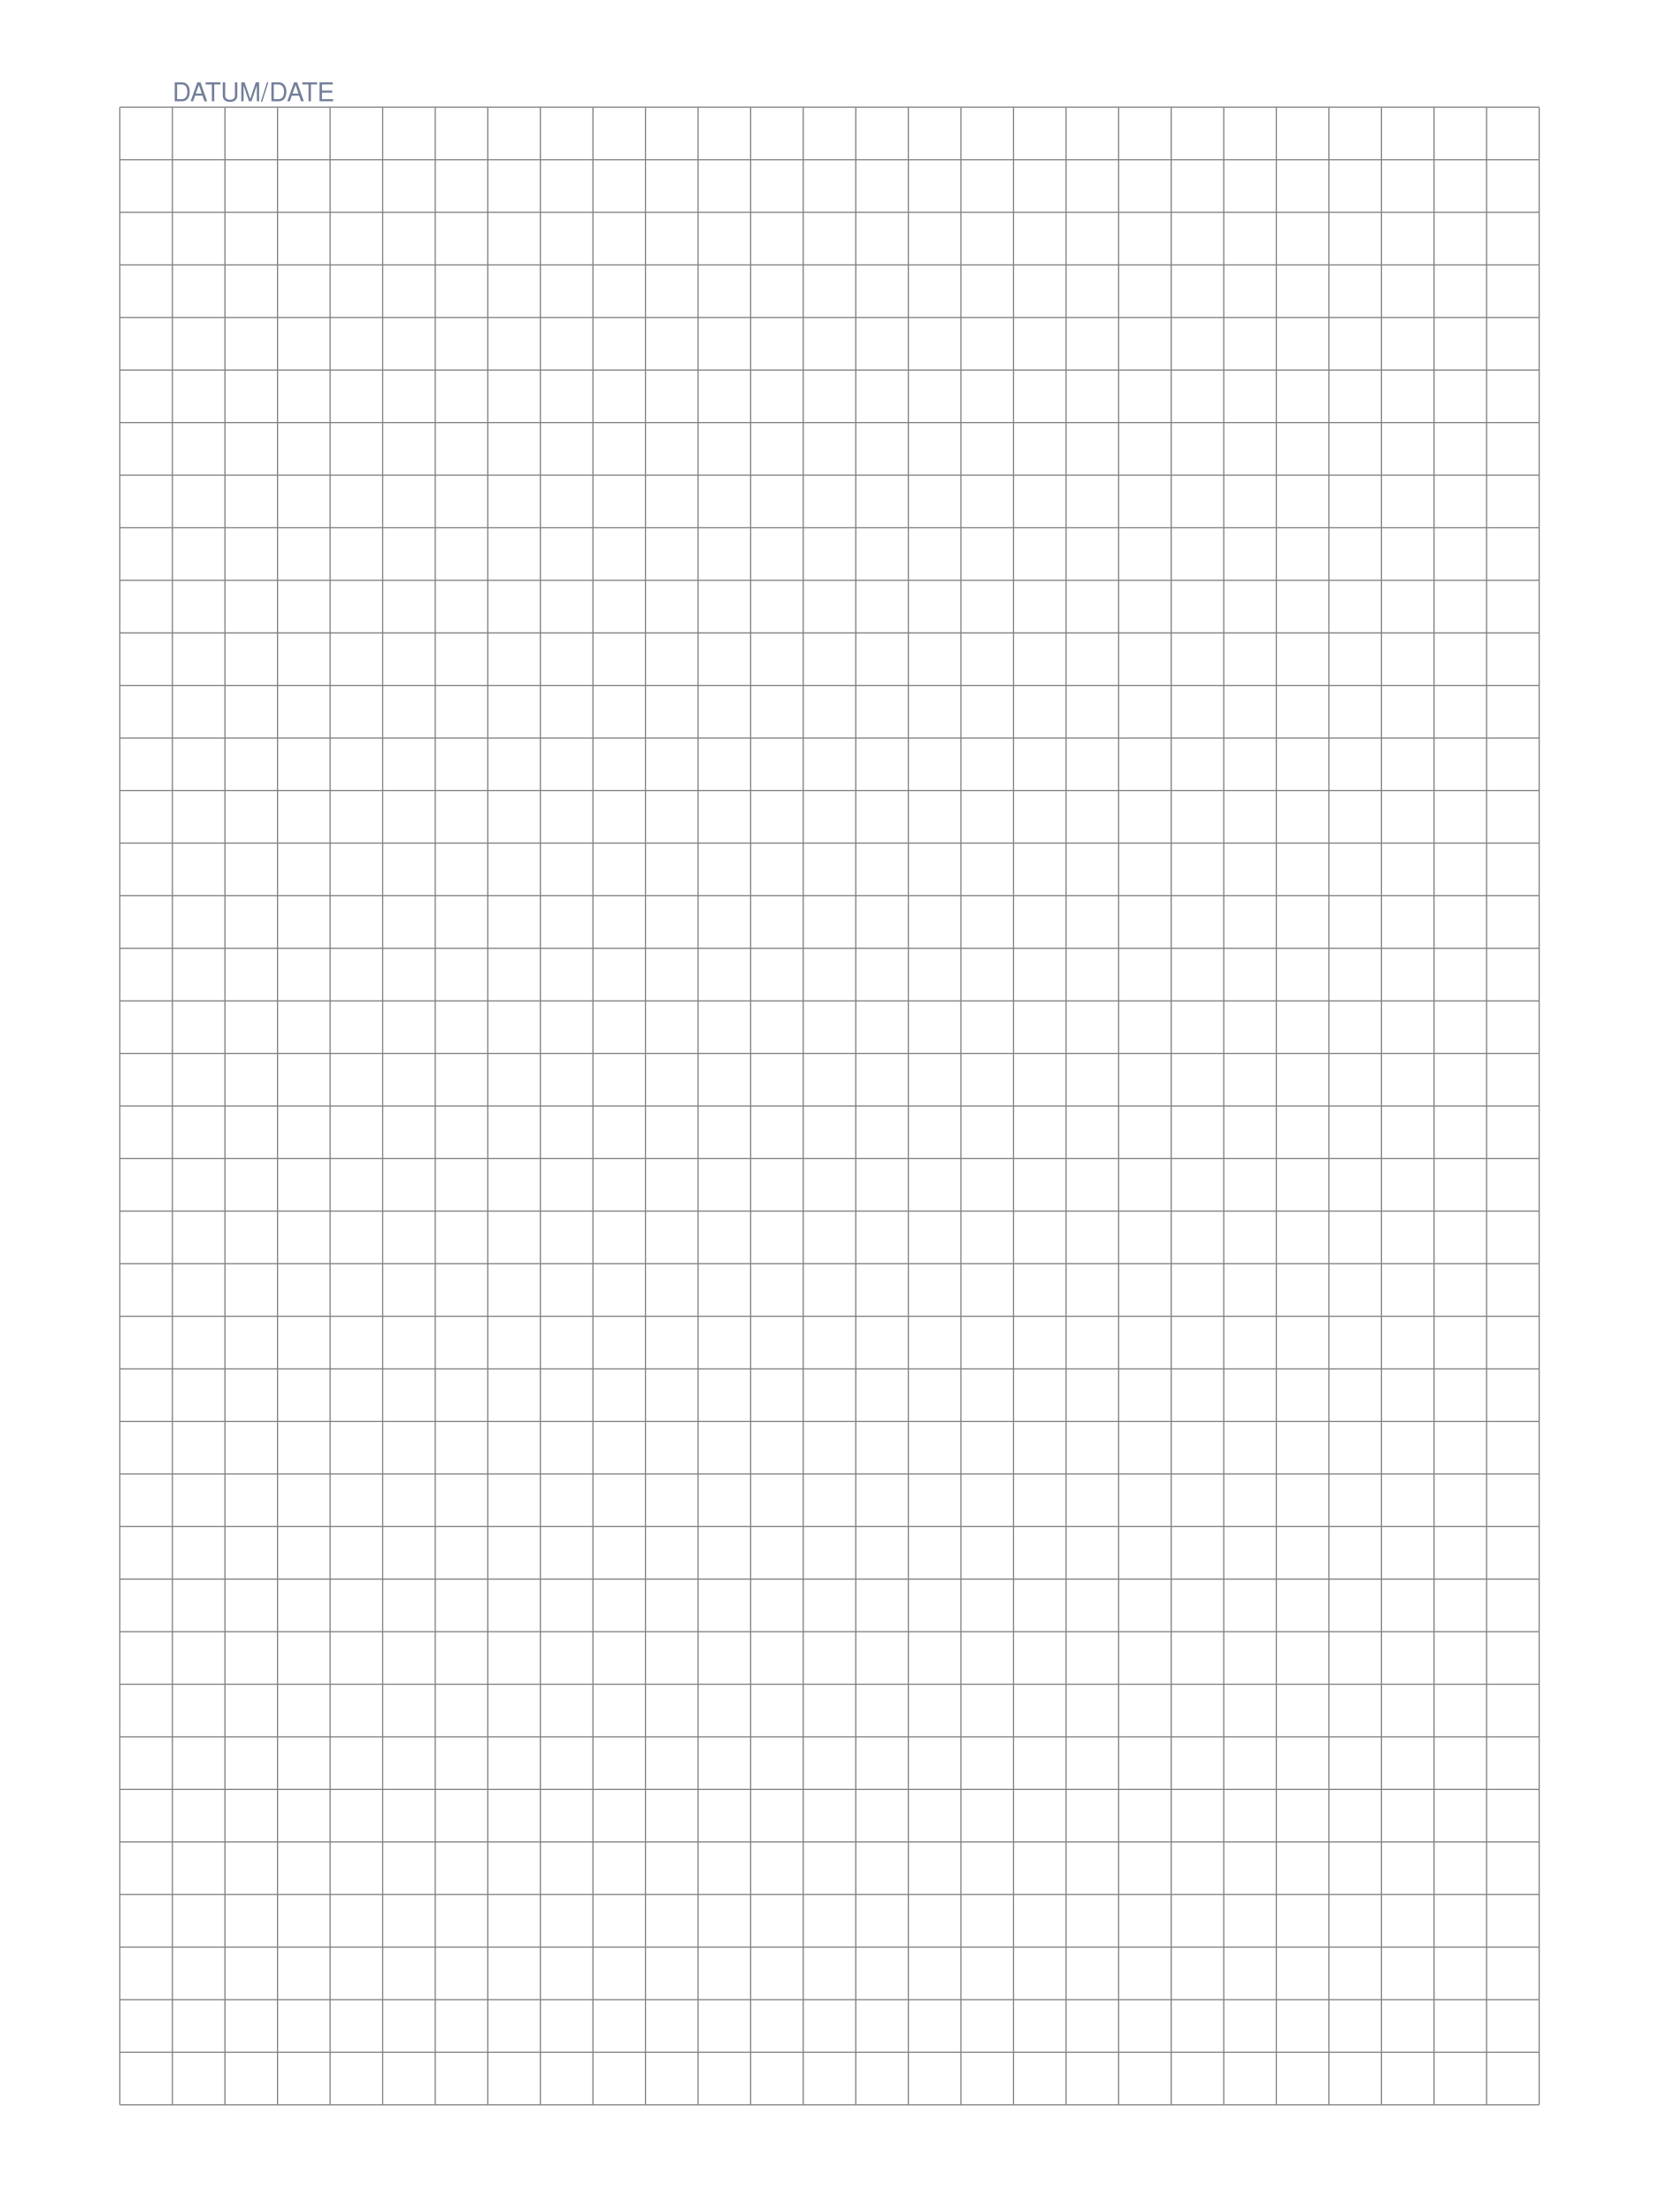
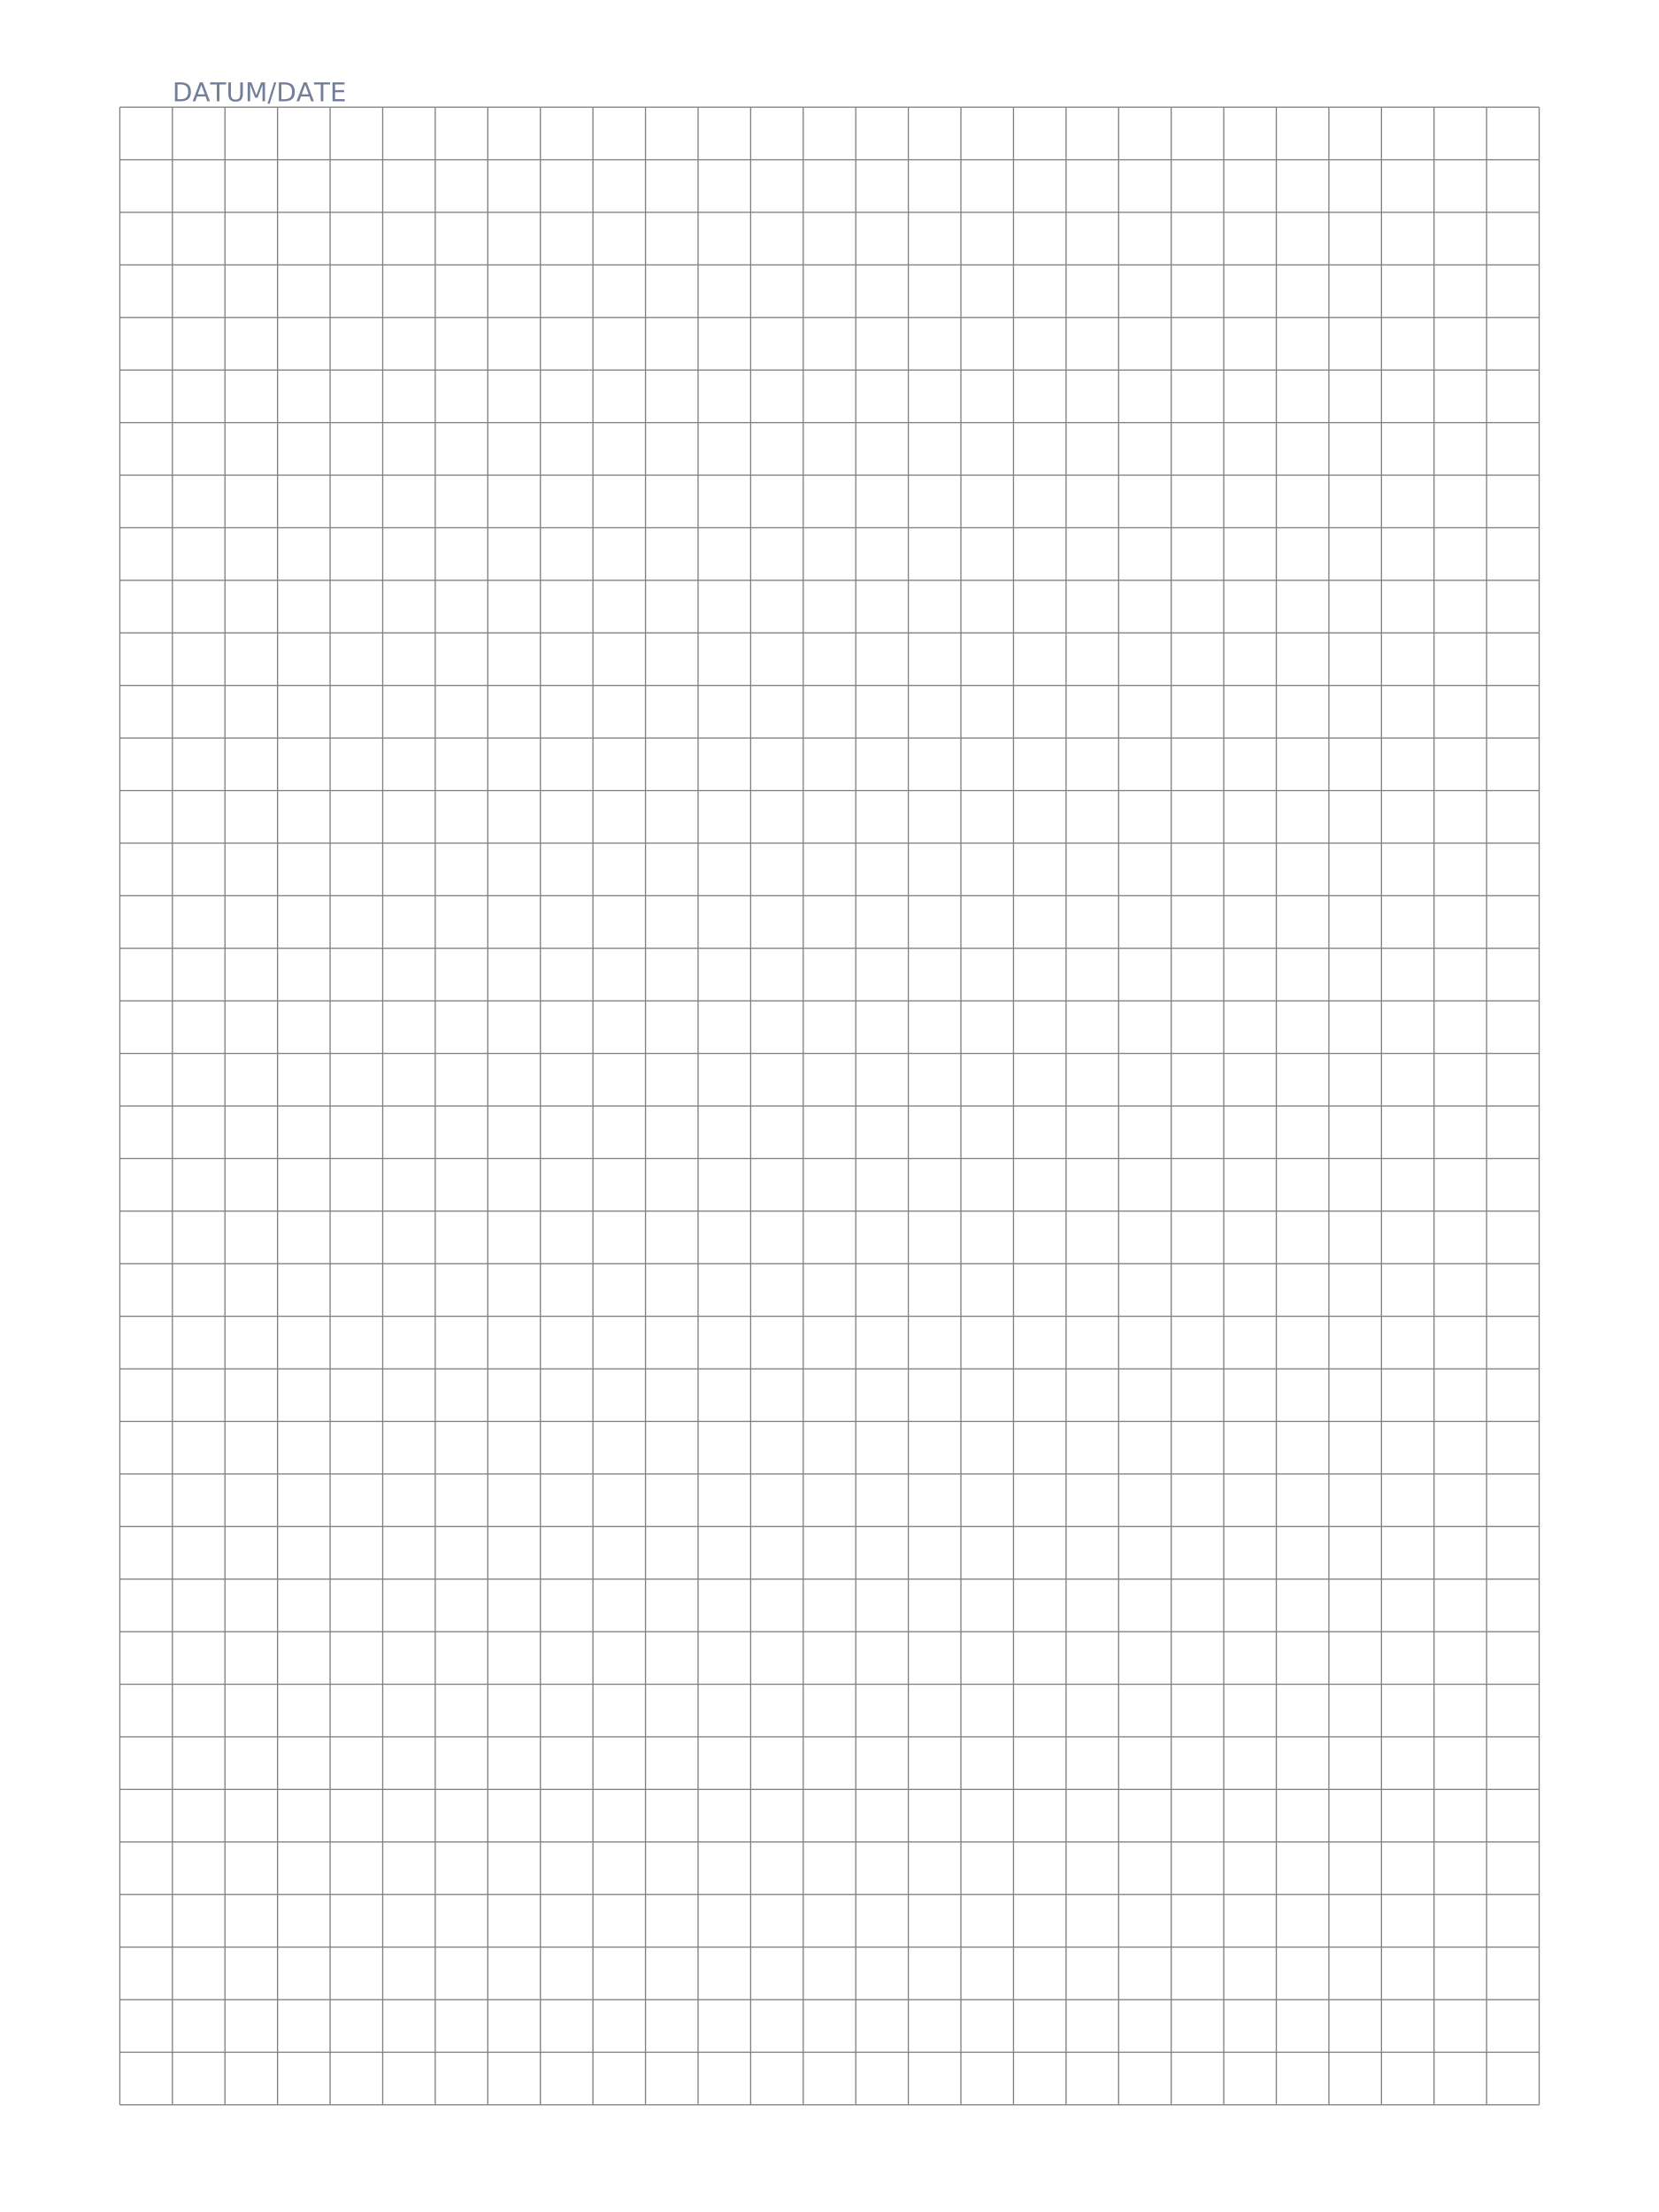
- <svg xmlns="http://www.w3.org/2000/svg" width="1404" height="1872" viewBox="0 0 1404 1872">
-   <line x1="101.41" y1="90.72" x2="101.41" y2="1781.28" stroke="#808080" stroke-width="1.0" />
-   <line x1="145.90" y1="90.72" x2="145.90" y2="1781.28" stroke="#808080" stroke-width="1.0" />
-   <line x1="190.39" y1="90.72" x2="190.39" y2="1781.28" stroke="#808080" stroke-width="1.0" />
-   <line x1="234.87" y1="90.72" x2="234.87" y2="1781.28" stroke="#808080" stroke-width="1.0" />
-   <line x1="279.36" y1="90.72" x2="279.36" y2="1781.28" stroke="#808080" stroke-width="1.0" />
-   <line x1="323.85" y1="90.72" x2="323.85" y2="1781.28" stroke="#808080" stroke-width="1.0" />
-   <line x1="368.34" y1="90.72" x2="368.34" y2="1781.28" stroke="#808080" stroke-width="1.0" />
-   <line x1="412.83" y1="90.72" x2="412.83" y2="1781.28" stroke="#808080" stroke-width="1.0" />
-   <line x1="457.31" y1="90.72" x2="457.31" y2="1781.28" stroke="#808080" stroke-width="1.0" />
-   <line x1="501.80" y1="90.72" x2="501.80" y2="1781.28" stroke="#808080" stroke-width="1.0" />
-   <line x1="546.29" y1="90.72" x2="546.29" y2="1781.28" stroke="#808080" stroke-width="1.0" />
-   <line x1="590.78" y1="90.72" x2="590.78" y2="1781.28" stroke="#808080" stroke-width="1.0" />
-   <line x1="635.27" y1="90.72" x2="635.27" y2="1781.28" stroke="#808080" stroke-width="1.0" />
-   <line x1="679.76" y1="90.72" x2="679.76" y2="1781.28" stroke="#808080" stroke-width="1.0" />
-   <line x1="724.24" y1="90.72" x2="724.24" y2="1781.28" stroke="#808080" stroke-width="1.0" />
-   <line x1="768.73" y1="90.72" x2="768.73" y2="1781.28" stroke="#808080" stroke-width="1.0" />
-   <line x1="813.22" y1="90.72" x2="813.22" y2="1781.28" stroke="#808080" stroke-width="1.0" />
-   <line x1="857.71" y1="90.72" x2="857.71" y2="1781.28" stroke="#808080" stroke-width="1.0" />
-   <line x1="902.20" y1="90.72" x2="902.20" y2="1781.28" stroke="#808080" stroke-width="1.0" />
-   <line x1="946.69" y1="90.72" x2="946.69" y2="1781.28" stroke="#808080" stroke-width="1.0" />
-   <line x1="991.17" y1="90.72" x2="991.17" y2="1781.28" stroke="#808080" stroke-width="1.0" />
-   <line x1="1035.66" y1="90.72" x2="1035.66" y2="1781.28" stroke="#808080" stroke-width="1.0" />
-   <line x1="1080.15" y1="90.72" x2="1080.15" y2="1781.28" stroke="#808080" stroke-width="1.0" />
-   <line x1="1124.64" y1="90.72" x2="1124.64" y2="1781.28" stroke="#808080" stroke-width="1.0" />
-   <line x1="1169.13" y1="90.72" x2="1169.13" y2="1781.28" stroke="#808080" stroke-width="1.0" />
-   <line x1="1213.61" y1="90.72" x2="1213.61" y2="1781.28" stroke="#808080" stroke-width="1.0" />
-   <line x1="1258.10" y1="90.72" x2="1258.10" y2="1781.28" stroke="#808080" stroke-width="1.0" />
-   <line x1="1302.59" y1="90.72" x2="1302.59" y2="1781.28" stroke="#808080" stroke-width="1.0" />
-   <line x1="101.41" y1="90.72" x2="1302.59" y2="90.72" stroke="#808080" stroke-width="1.0" />
-   <line x1="101.41" y1="135.21" x2="1302.59" y2="135.21" stroke="#808080" stroke-width="1.0" />
-   <line x1="101.41" y1="179.70" x2="1302.59" y2="179.70" stroke="#808080" stroke-width="1.0" />
-   <line x1="101.41" y1="224.19" x2="1302.59" y2="224.19" stroke="#808080" stroke-width="1.0" />
-   <line x1="101.41" y1="268.68" x2="1302.59" y2="268.68" stroke="#808080" stroke-width="1.0" />
-   <line x1="101.41" y1="313.17" x2="1302.59" y2="313.17" stroke="#808080" stroke-width="1.0" />
-   <line x1="101.41" y1="357.65" x2="1302.59" y2="357.65" stroke="#808080" stroke-width="1.0" />
-   <line x1="101.41" y1="402.14" x2="1302.59" y2="402.14" stroke="#808080" stroke-width="1.0" />
-   <line x1="101.41" y1="446.63" x2="1302.59" y2="446.63" stroke="#808080" stroke-width="1.0" />
-   <line x1="101.41" y1="491.12" x2="1302.59" y2="491.12" stroke="#808080" stroke-width="1.0" />
-   <line x1="101.41" y1="535.61" x2="1302.59" y2="535.61" stroke="#808080" stroke-width="1.0" />
-   <line x1="101.41" y1="580.09" x2="1302.59" y2="580.09" stroke="#808080" stroke-width="1.0" />
-   <line x1="101.41" y1="624.58" x2="1302.59" y2="624.58" stroke="#808080" stroke-width="1.0" />
-   <line x1="101.41" y1="669.07" x2="1302.59" y2="669.07" stroke="#808080" stroke-width="1.0" />
-   <line x1="101.41" y1="713.56" x2="1302.59" y2="713.56" stroke="#808080" stroke-width="1.0" />
-   <line x1="101.41" y1="758.05" x2="1302.59" y2="758.05" stroke="#808080" stroke-width="1.0" />
-   <line x1="101.41" y1="802.54" x2="1302.59" y2="802.54" stroke="#808080" stroke-width="1.0" />
-   <line x1="101.41" y1="847.02" x2="1302.59" y2="847.02" stroke="#808080" stroke-width="1.0" />
-   <line x1="101.41" y1="891.51" x2="1302.59" y2="891.51" stroke="#808080" stroke-width="1.0" />
-   <line x1="101.41" y1="936.00" x2="1302.59" y2="936.00" stroke="#808080" stroke-width="1.0" />
-   <line x1="101.41" y1="980.49" x2="1302.59" y2="980.49" stroke="#808080" stroke-width="1.0" />
-   <line x1="101.41" y1="1024.98" x2="1302.59" y2="1024.98" stroke="#808080" stroke-width="1.0" />
-   <line x1="101.41" y1="1069.46" x2="1302.59" y2="1069.46" stroke="#808080" stroke-width="1.0" />
-   <line x1="101.41" y1="1113.95" x2="1302.59" y2="1113.95" stroke="#808080" stroke-width="1.0" />
-   <line x1="101.41" y1="1158.44" x2="1302.59" y2="1158.44" stroke="#808080" stroke-width="1.0" />
-   <line x1="101.41" y1="1202.93" x2="1302.59" y2="1202.93" stroke="#808080" stroke-width="1.0" />
-   <line x1="101.41" y1="1247.42" x2="1302.59" y2="1247.42" stroke="#808080" stroke-width="1.0" />
-   <line x1="101.41" y1="1291.91" x2="1302.59" y2="1291.91" stroke="#808080" stroke-width="1.0" />
-   <line x1="101.41" y1="1336.39" x2="1302.59" y2="1336.39" stroke="#808080" stroke-width="1.0" />
-   <line x1="101.41" y1="1380.88" x2="1302.59" y2="1380.88" stroke="#808080" stroke-width="1.0" />
-   <line x1="101.41" y1="1425.37" x2="1302.59" y2="1425.37" stroke="#808080" stroke-width="1.0" />
-   <line x1="101.41" y1="1469.86" x2="1302.59" y2="1469.86" stroke="#808080" stroke-width="1.0" />
-   <line x1="101.41" y1="1514.35" x2="1302.59" y2="1514.35" stroke="#808080" stroke-width="1.0" />
-   <line x1="101.41" y1="1558.83" x2="1302.59" y2="1558.83" stroke="#808080" stroke-width="1.0" />
-   <line x1="101.41" y1="1603.32" x2="1302.59" y2="1603.32" stroke="#808080" stroke-width="1.0" />
-   <line x1="101.41" y1="1647.81" x2="1302.59" y2="1647.81" stroke="#808080" stroke-width="1.0" />
-   <line x1="101.41" y1="1692.30" x2="1302.59" y2="1692.30" stroke="#808080" stroke-width="1.0" />
-   <line x1="101.41" y1="1736.79" x2="1302.59" y2="1736.79" stroke="#808080" stroke-width="1.0" />
-   <line x1="101.41" y1="1781.28" x2="1302.59" y2="1781.28" stroke="#808080" stroke-width="1.0" />
-   <text x="145.90" y="85.72" font-family="Helvetica,Arial,sans-serif" font-size="22" fill="#737e99">DATUM/DATE</text>
+ <svg xmlns="http://www.w3.org/2000/svg" xmlns:xlink="http://www.w3.org/1999/xlink" width="1404" height="1872" viewBox="0 0 1404 1872">
+   <defs>
+     <g>
+       <g id="glyph-0-0">
+         <path d="M 4.328 -14.25 L 4.328 -1.781 L 6.953 -1.781 C 9.16 -1.781 10.781 -2.281 11.812 -3.281 C 12.844 -4.289 13.359 -5.875 13.359 -8.031 C 13.359 -10.188 12.844 -11.758 11.812 -12.75 C 10.781 -13.75 9.16 -14.25 6.953 -14.25 Z M 2.156 -16.031 L 6.625 -16.031 C 9.727 -16.031 12.004 -15.383 13.453 -14.094 C 14.91 -12.801 15.641 -10.781 15.641 -8.031 C 15.641 -5.27 14.91 -3.238 13.453 -1.938 C 11.992 -0.645 9.719 0 6.625 0 L 2.156 0 Z M 2.156 -16.031 " />
+       </g>
+       <g id="glyph-0-1">
+         <path d="M 7.516 -13.906 L 4.578 -5.922 L 10.469 -5.922 Z M 6.297 -16.031 L 8.75 -16.031 L 14.875 0 L 12.609 0 L 11.156 -4.109 L 3.922 -4.109 L 2.453 0 L 0.172 0 Z M 6.297 -16.031 " />
+       </g>
+       <g id="glyph-0-2">
+         <path d="M -0.062 -16.031 L 13.5 -16.031 L 13.5 -14.219 L 7.812 -14.219 L 7.812 0 L 5.625 0 L 5.625 -14.219 L -0.062 -14.219 Z M -0.062 -16.031 " />
+       </g>
+       <g id="glyph-0-3">
+         <path d="M 1.906 -16.031 L 4.094 -16.031 L 4.094 -6.297 C 4.094 -4.578 4.406 -3.336 5.031 -2.578 C 5.656 -1.828 6.664 -1.453 8.062 -1.453 C 9.445 -1.453 10.453 -1.828 11.078 -2.578 C 11.703 -3.336 12.016 -4.578 12.016 -6.297 L 12.016 -16.031 L 14.188 -16.031 L 14.188 -6.031 C 14.188 -3.938 13.672 -2.352 12.641 -1.281 C 11.609 -0.219 10.082 0.312 8.062 0.312 C 6.031 0.312 4.492 -0.219 3.453 -1.281 C 2.422 -2.352 1.906 -3.938 1.906 -6.031 Z M 1.906 -16.031 " />
+       </g>
+       <g id="glyph-0-4">
+         <path d="M 2.156 -16.031 L 5.391 -16.031 L 9.484 -5.125 L 13.594 -16.031 L 16.828 -16.031 L 16.828 0 L 14.719 0 L 14.719 -14.078 L 10.578 -3.078 L 8.406 -3.078 L 4.266 -14.078 L 4.266 0 L 2.156 0 Z M 2.156 -16.031 " />
+       </g>
+       <g id="glyph-0-5">
+         <path d="M 5.594 -16.031 L 7.406 -16.031 L 1.828 2.047 L 0 2.047 Z M 5.594 -16.031 " />
+       </g>
+       <g id="glyph-0-6">
+         <path d="M 2.156 -16.031 L 12.297 -16.031 L 12.297 -14.219 L 4.328 -14.219 L 4.328 -9.469 L 11.969 -9.469 L 11.969 -7.641 L 4.328 -7.641 L 4.328 -1.828 L 12.5 -1.828 L 12.5 0 L 2.156 0 Z M 2.156 -16.031 " />
+       </g>
+     </g>
+   </defs>
+   <path fill="none" stroke-width="1" stroke-linecap="butt" stroke-linejoin="miter" stroke="rgb(50%, 50%, 50%)" stroke-opacity="1" stroke-miterlimit="10" d="M 101.41 90.723 L 101.41 1781.277 " />
+   <path fill="none" stroke-width="1" stroke-linecap="butt" stroke-linejoin="miter" stroke="rgb(50%, 50%, 50%)" stroke-opacity="1" stroke-miterlimit="10" d="M 145.898 90.723 L 145.898 1781.277 " />
+   <path fill="none" stroke-width="1" stroke-linecap="butt" stroke-linejoin="miter" stroke="rgb(50%, 50%, 50%)" stroke-opacity="1" stroke-miterlimit="10" d="M 190.387 90.723 L 190.387 1781.277 " />
+   <path fill="none" stroke-width="1" stroke-linecap="butt" stroke-linejoin="miter" stroke="rgb(50%, 50%, 50%)" stroke-opacity="1" stroke-miterlimit="10" d="M 234.875 90.723 L 234.875 1781.277 " />
+   <path fill="none" stroke-width="1" stroke-linecap="butt" stroke-linejoin="miter" stroke="rgb(50%, 50%, 50%)" stroke-opacity="1" stroke-miterlimit="10" d="M 279.363 90.723 L 279.363 1781.277 " />
+   <path fill="none" stroke-width="1" stroke-linecap="butt" stroke-linejoin="miter" stroke="rgb(50%, 50%, 50%)" stroke-opacity="1" stroke-miterlimit="10" d="M 323.852 90.723 L 323.852 1781.277 " />
+   <path fill="none" stroke-width="1" stroke-linecap="butt" stroke-linejoin="miter" stroke="rgb(50%, 50%, 50%)" stroke-opacity="1" stroke-miterlimit="10" d="M 368.34 90.723 L 368.34 1781.277 " />
+   <path fill="none" stroke-width="1" stroke-linecap="butt" stroke-linejoin="miter" stroke="rgb(50%, 50%, 50%)" stroke-opacity="1" stroke-miterlimit="10" d="M 412.828 90.723 L 412.828 1781.277 " />
+   <path fill="none" stroke-width="1" stroke-linecap="butt" stroke-linejoin="miter" stroke="rgb(50%, 50%, 50%)" stroke-opacity="1" stroke-miterlimit="10" d="M 457.316 90.723 L 457.316 1781.277 " />
+   <path fill="none" stroke-width="1" stroke-linecap="butt" stroke-linejoin="miter" stroke="rgb(50%, 50%, 50%)" stroke-opacity="1" stroke-miterlimit="10" d="M 501.805 90.723 L 501.805 1781.277 " />
+   <path fill="none" stroke-width="1" stroke-linecap="butt" stroke-linejoin="miter" stroke="rgb(50%, 50%, 50%)" stroke-opacity="1" stroke-miterlimit="10" d="M 546.293 90.723 L 546.293 1781.277 " />
+   <path fill="none" stroke-width="1" stroke-linecap="butt" stroke-linejoin="miter" stroke="rgb(50%, 50%, 50%)" stroke-opacity="1" stroke-miterlimit="10" d="M 590.781 90.723 L 590.781 1781.277 " />
+   <path fill="none" stroke-width="1" stroke-linecap="butt" stroke-linejoin="miter" stroke="rgb(50%, 50%, 50%)" stroke-opacity="1" stroke-miterlimit="10" d="M 635.27 90.723 L 635.27 1781.277 " />
+   <path fill="none" stroke-width="1" stroke-linecap="butt" stroke-linejoin="miter" stroke="rgb(50%, 50%, 50%)" stroke-opacity="1" stroke-miterlimit="10" d="M 679.758 90.723 L 679.758 1781.277 " />
+   <path fill="none" stroke-width="1" stroke-linecap="butt" stroke-linejoin="miter" stroke="rgb(50%, 50%, 50%)" stroke-opacity="1" stroke-miterlimit="10" d="M 724.242 90.723 L 724.242 1781.277 " />
+   <path fill="none" stroke-width="1" stroke-linecap="butt" stroke-linejoin="miter" stroke="rgb(50%, 50%, 50%)" stroke-opacity="1" stroke-miterlimit="10" d="M 768.73 90.723 L 768.73 1781.277 " />
+   <path fill="none" stroke-width="1" stroke-linecap="butt" stroke-linejoin="miter" stroke="rgb(50%, 50%, 50%)" stroke-opacity="1" stroke-miterlimit="10" d="M 813.219 90.723 L 813.219 1781.277 " />
+   <path fill="none" stroke-width="1" stroke-linecap="butt" stroke-linejoin="miter" stroke="rgb(50%, 50%, 50%)" stroke-opacity="1" stroke-miterlimit="10" d="M 857.707 90.723 L 857.707 1781.277 " />
+   <path fill="none" stroke-width="1" stroke-linecap="butt" stroke-linejoin="miter" stroke="rgb(50%, 50%, 50%)" stroke-opacity="1" stroke-miterlimit="10" d="M 902.195 90.723 L 902.195 1781.277 " />
+   <path fill="none" stroke-width="1" stroke-linecap="butt" stroke-linejoin="miter" stroke="rgb(50%, 50%, 50%)" stroke-opacity="1" stroke-miterlimit="10" d="M 946.684 90.723 L 946.684 1781.277 " />
+   <path fill="none" stroke-width="1" stroke-linecap="butt" stroke-linejoin="miter" stroke="rgb(50%, 50%, 50%)" stroke-opacity="1" stroke-miterlimit="10" d="M 991.172 90.723 L 991.172 1781.277 " />
+   <path fill="none" stroke-width="1" stroke-linecap="butt" stroke-linejoin="miter" stroke="rgb(50%, 50%, 50%)" stroke-opacity="1" stroke-miterlimit="10" d="M 1035.66 90.723 L 1035.66 1781.277 " />
+   <path fill="none" stroke-width="1" stroke-linecap="butt" stroke-linejoin="miter" stroke="rgb(50%, 50%, 50%)" stroke-opacity="1" stroke-miterlimit="10" d="M 1080.148 90.723 L 1080.148 1781.277 " />
+   <path fill="none" stroke-width="1" stroke-linecap="butt" stroke-linejoin="miter" stroke="rgb(50%, 50%, 50%)" stroke-opacity="1" stroke-miterlimit="10" d="M 1124.637 90.723 L 1124.637 1781.277 " />
+   <path fill="none" stroke-width="1" stroke-linecap="butt" stroke-linejoin="miter" stroke="rgb(50%, 50%, 50%)" stroke-opacity="1" stroke-miterlimit="10" d="M 1169.125 90.723 L 1169.125 1781.277 " />
+   <path fill="none" stroke-width="1" stroke-linecap="butt" stroke-linejoin="miter" stroke="rgb(50%, 50%, 50%)" stroke-opacity="1" stroke-miterlimit="10" d="M 1213.613 90.723 L 1213.613 1781.277 " />
+   <path fill="none" stroke-width="1" stroke-linecap="butt" stroke-linejoin="miter" stroke="rgb(50%, 50%, 50%)" stroke-opacity="1" stroke-miterlimit="10" d="M 1258.102 90.723 L 1258.102 1781.277 " />
+   <path fill="none" stroke-width="1" stroke-linecap="butt" stroke-linejoin="miter" stroke="rgb(50%, 50%, 50%)" stroke-opacity="1" stroke-miterlimit="10" d="M 1302.59 90.723 L 1302.59 1781.277 " />
+   <path fill="none" stroke-width="1" stroke-linecap="butt" stroke-linejoin="miter" stroke="rgb(50%, 50%, 50%)" stroke-opacity="1" stroke-miterlimit="10" d="M 101.41 90.723 L 1302.59 90.723 " />
+   <path fill="none" stroke-width="1" stroke-linecap="butt" stroke-linejoin="miter" stroke="rgb(50%, 50%, 50%)" stroke-opacity="1" stroke-miterlimit="10" d="M 101.41 135.211 L 1302.59 135.211 " />
+   <path fill="none" stroke-width="1" stroke-linecap="butt" stroke-linejoin="miter" stroke="rgb(50%, 50%, 50%)" stroke-opacity="1" stroke-miterlimit="10" d="M 101.41 179.699 L 1302.59 179.699 " />
+   <path fill="none" stroke-width="1" stroke-linecap="butt" stroke-linejoin="miter" stroke="rgb(50%, 50%, 50%)" stroke-opacity="1" stroke-miterlimit="10" d="M 101.41 224.188 L 1302.59 224.188 " />
+   <path fill="none" stroke-width="1" stroke-linecap="butt" stroke-linejoin="miter" stroke="rgb(50%, 50%, 50%)" stroke-opacity="1" stroke-miterlimit="10" d="M 101.41 268.676 L 1302.59 268.676 " />
+   <path fill="none" stroke-width="1" stroke-linecap="butt" stroke-linejoin="miter" stroke="rgb(50%, 50%, 50%)" stroke-opacity="1" stroke-miterlimit="10" d="M 101.41 313.164 L 1302.59 313.164 " />
+   <path fill="none" stroke-width="1" stroke-linecap="butt" stroke-linejoin="miter" stroke="rgb(50%, 50%, 50%)" stroke-opacity="1" stroke-miterlimit="10" d="M 101.41 357.652 L 1302.59 357.652 " />
+   <path fill="none" stroke-width="1" stroke-linecap="butt" stroke-linejoin="miter" stroke="rgb(50%, 50%, 50%)" stroke-opacity="1" stroke-miterlimit="10" d="M 101.41 402.141 L 1302.59 402.141 " />
+   <path fill="none" stroke-width="1" stroke-linecap="butt" stroke-linejoin="miter" stroke="rgb(50%, 50%, 50%)" stroke-opacity="1" stroke-miterlimit="10" d="M 101.41 446.629 L 1302.59 446.629 " />
+   <path fill="none" stroke-width="1" stroke-linecap="butt" stroke-linejoin="miter" stroke="rgb(50%, 50%, 50%)" stroke-opacity="1" stroke-miterlimit="10" d="M 101.41 491.117 L 1302.59 491.117 " />
+   <path fill="none" stroke-width="1" stroke-linecap="butt" stroke-linejoin="miter" stroke="rgb(50%, 50%, 50%)" stroke-opacity="1" stroke-miterlimit="10" d="M 101.41 535.605 L 1302.59 535.605 " />
+   <path fill="none" stroke-width="1" stroke-linecap="butt" stroke-linejoin="miter" stroke="rgb(50%, 50%, 50%)" stroke-opacity="1" stroke-miterlimit="10" d="M 101.41 580.094 L 1302.59 580.094 " />
+   <path fill="none" stroke-width="1" stroke-linecap="butt" stroke-linejoin="miter" stroke="rgb(50%, 50%, 50%)" stroke-opacity="1" stroke-miterlimit="10" d="M 101.41 624.582 L 1302.59 624.582 " />
+   <path fill="none" stroke-width="1" stroke-linecap="butt" stroke-linejoin="miter" stroke="rgb(50%, 50%, 50%)" stroke-opacity="1" stroke-miterlimit="10" d="M 101.41 669.07 L 1302.59 669.07 " />
+   <path fill="none" stroke-width="1" stroke-linecap="butt" stroke-linejoin="miter" stroke="rgb(50%, 50%, 50%)" stroke-opacity="1" stroke-miterlimit="10" d="M 101.41 713.559 L 1302.59 713.559 " />
+   <path fill="none" stroke-width="1" stroke-linecap="butt" stroke-linejoin="miter" stroke="rgb(50%, 50%, 50%)" stroke-opacity="1" stroke-miterlimit="10" d="M 101.41 758.047 L 1302.59 758.047 " />
+   <path fill="none" stroke-width="1" stroke-linecap="butt" stroke-linejoin="miter" stroke="rgb(50%, 50%, 50%)" stroke-opacity="1" stroke-miterlimit="10" d="M 101.41 802.535 L 1302.59 802.535 " />
+   <path fill="none" stroke-width="1" stroke-linecap="butt" stroke-linejoin="miter" stroke="rgb(50%, 50%, 50%)" stroke-opacity="1" stroke-miterlimit="10" d="M 101.41 847.023 L 1302.59 847.023 " />
+   <path fill="none" stroke-width="1" stroke-linecap="butt" stroke-linejoin="miter" stroke="rgb(50%, 50%, 50%)" stroke-opacity="1" stroke-miterlimit="10" d="M 101.41 891.512 L 1302.59 891.512 " />
+   <path fill="none" stroke-width="1" stroke-linecap="butt" stroke-linejoin="miter" stroke="rgb(50%, 50%, 50%)" stroke-opacity="1" stroke-miterlimit="10" d="M 101.41 936 L 1302.59 936 " />
+   <path fill="none" stroke-width="1" stroke-linecap="butt" stroke-linejoin="miter" stroke="rgb(50%, 50%, 50%)" stroke-opacity="1" stroke-miterlimit="10" d="M 101.41 980.488 L 1302.59 980.488 " />
+   <path fill="none" stroke-width="1" stroke-linecap="butt" stroke-linejoin="miter" stroke="rgb(50%, 50%, 50%)" stroke-opacity="1" stroke-miterlimit="10" d="M 101.41 1024.977 L 1302.59 1024.977 " />
+   <path fill="none" stroke-width="1" stroke-linecap="butt" stroke-linejoin="miter" stroke="rgb(50%, 50%, 50%)" stroke-opacity="1" stroke-miterlimit="10" d="M 101.41 1069.465 L 1302.59 1069.465 " />
+   <path fill="none" stroke-width="1" stroke-linecap="butt" stroke-linejoin="miter" stroke="rgb(50%, 50%, 50%)" stroke-opacity="1" stroke-miterlimit="10" d="M 101.41 1113.953 L 1302.59 1113.953 " />
+   <path fill="none" stroke-width="1" stroke-linecap="butt" stroke-linejoin="miter" stroke="rgb(50%, 50%, 50%)" stroke-opacity="1" stroke-miterlimit="10" d="M 101.41 1158.441 L 1302.59 1158.441 " />
+   <path fill="none" stroke-width="1" stroke-linecap="butt" stroke-linejoin="miter" stroke="rgb(50%, 50%, 50%)" stroke-opacity="1" stroke-miterlimit="10" d="M 101.41 1202.93 L 1302.59 1202.93 " />
+   <path fill="none" stroke-width="1" stroke-linecap="butt" stroke-linejoin="miter" stroke="rgb(50%, 50%, 50%)" stroke-opacity="1" stroke-miterlimit="10" d="M 101.41 1247.418 L 1302.59 1247.418 " />
+   <path fill="none" stroke-width="1" stroke-linecap="butt" stroke-linejoin="miter" stroke="rgb(50%, 50%, 50%)" stroke-opacity="1" stroke-miterlimit="10" d="M 101.41 1291.906 L 1302.59 1291.906 " />
+   <path fill="none" stroke-width="1" stroke-linecap="butt" stroke-linejoin="miter" stroke="rgb(50%, 50%, 50%)" stroke-opacity="1" stroke-miterlimit="10" d="M 101.41 1336.395 L 1302.59 1336.395 " />
+   <path fill="none" stroke-width="1" stroke-linecap="butt" stroke-linejoin="miter" stroke="rgb(50%, 50%, 50%)" stroke-opacity="1" stroke-miterlimit="10" d="M 101.41 1380.883 L 1302.59 1380.883 " />
+   <path fill="none" stroke-width="1" stroke-linecap="butt" stroke-linejoin="miter" stroke="rgb(50%, 50%, 50%)" stroke-opacity="1" stroke-miterlimit="10" d="M 101.41 1425.371 L 1302.59 1425.371 " />
+   <path fill="none" stroke-width="1" stroke-linecap="butt" stroke-linejoin="miter" stroke="rgb(50%, 50%, 50%)" stroke-opacity="1" stroke-miterlimit="10" d="M 101.41 1469.859 L 1302.59 1469.859 " />
+   <path fill="none" stroke-width="1" stroke-linecap="butt" stroke-linejoin="miter" stroke="rgb(50%, 50%, 50%)" stroke-opacity="1" stroke-miterlimit="10" d="M 101.41 1514.348 L 1302.59 1514.348 " />
+   <path fill="none" stroke-width="1" stroke-linecap="butt" stroke-linejoin="miter" stroke="rgb(50%, 50%, 50%)" stroke-opacity="1" stroke-miterlimit="10" d="M 101.41 1558.836 L 1302.59 1558.836 " />
+   <path fill="none" stroke-width="1" stroke-linecap="butt" stroke-linejoin="miter" stroke="rgb(50%, 50%, 50%)" stroke-opacity="1" stroke-miterlimit="10" d="M 101.41 1603.324 L 1302.59 1603.324 " />
+   <path fill="none" stroke-width="1" stroke-linecap="butt" stroke-linejoin="miter" stroke="rgb(50%, 50%, 50%)" stroke-opacity="1" stroke-miterlimit="10" d="M 101.41 1647.812 L 1302.59 1647.812 " />
+   <path fill="none" stroke-width="1" stroke-linecap="butt" stroke-linejoin="miter" stroke="rgb(50%, 50%, 50%)" stroke-opacity="1" stroke-miterlimit="10" d="M 101.41 1692.301 L 1302.59 1692.301 " />
+   <path fill="none" stroke-width="1" stroke-linecap="butt" stroke-linejoin="miter" stroke="rgb(50%, 50%, 50%)" stroke-opacity="1" stroke-miterlimit="10" d="M 101.41 1736.789 L 1302.59 1736.789 " />
+   <path fill="none" stroke-width="1" stroke-linecap="butt" stroke-linejoin="miter" stroke="rgb(50%, 50%, 50%)" stroke-opacity="1" stroke-miterlimit="10" d="M 101.41 1781.277 L 1302.59 1781.277 " />
+   <g fill="rgb(45.1%, 49.4%, 60%)" fill-opacity="1">
+     <use xlink:href="#glyph-0-0" x="145.898" y="85.723" />
+     <use xlink:href="#glyph-0-1" x="162.839" y="85.723" />
+     <use xlink:href="#glyph-0-2" x="177.889" y="85.723" />
+     <use xlink:href="#glyph-0-3" x="191.327" y="85.723" />
+     <use xlink:href="#glyph-0-4" x="207.43" y="85.723" />
+     <use xlink:href="#glyph-0-5" x="226.411" y="85.723" />
+     <use xlink:href="#glyph-0-0" x="233.823" y="85.723" />
+     <use xlink:href="#glyph-0-1" x="250.764" y="85.723" />
+     <use xlink:href="#glyph-0-2" x="265.813" y="85.723" />
+     <use xlink:href="#glyph-0-6" x="279.252" y="85.723" />
+   </g>
</svg>
